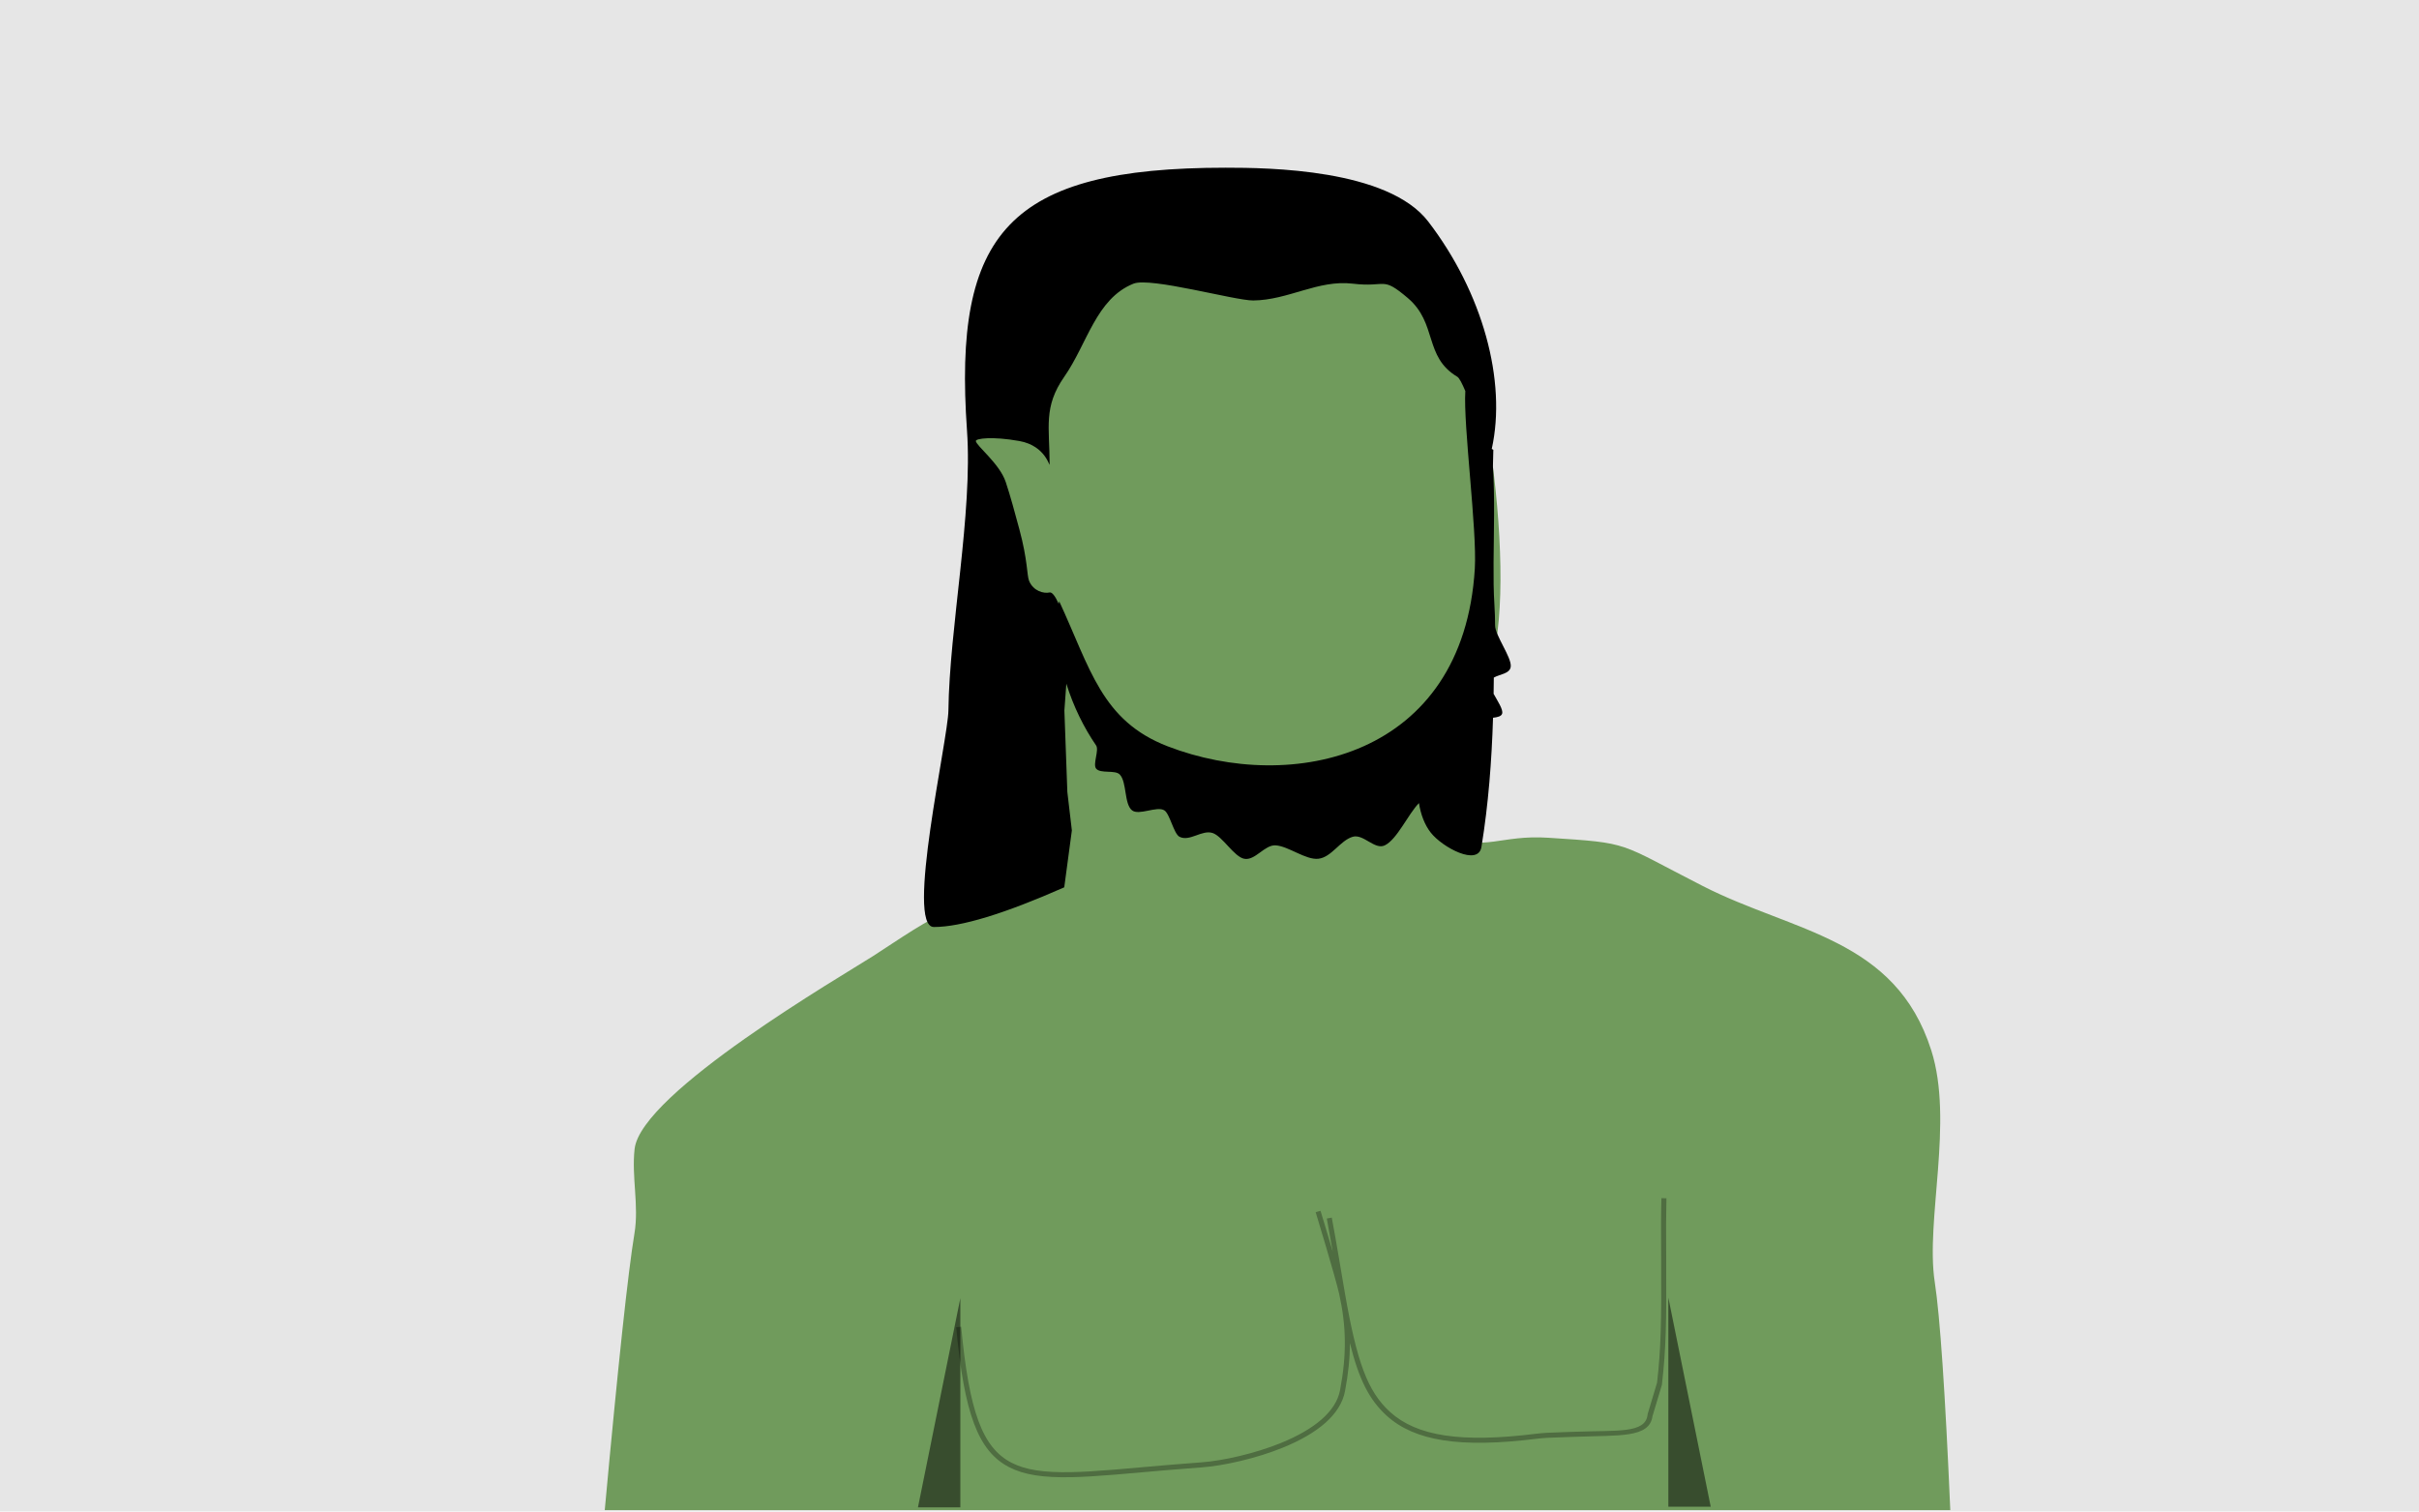
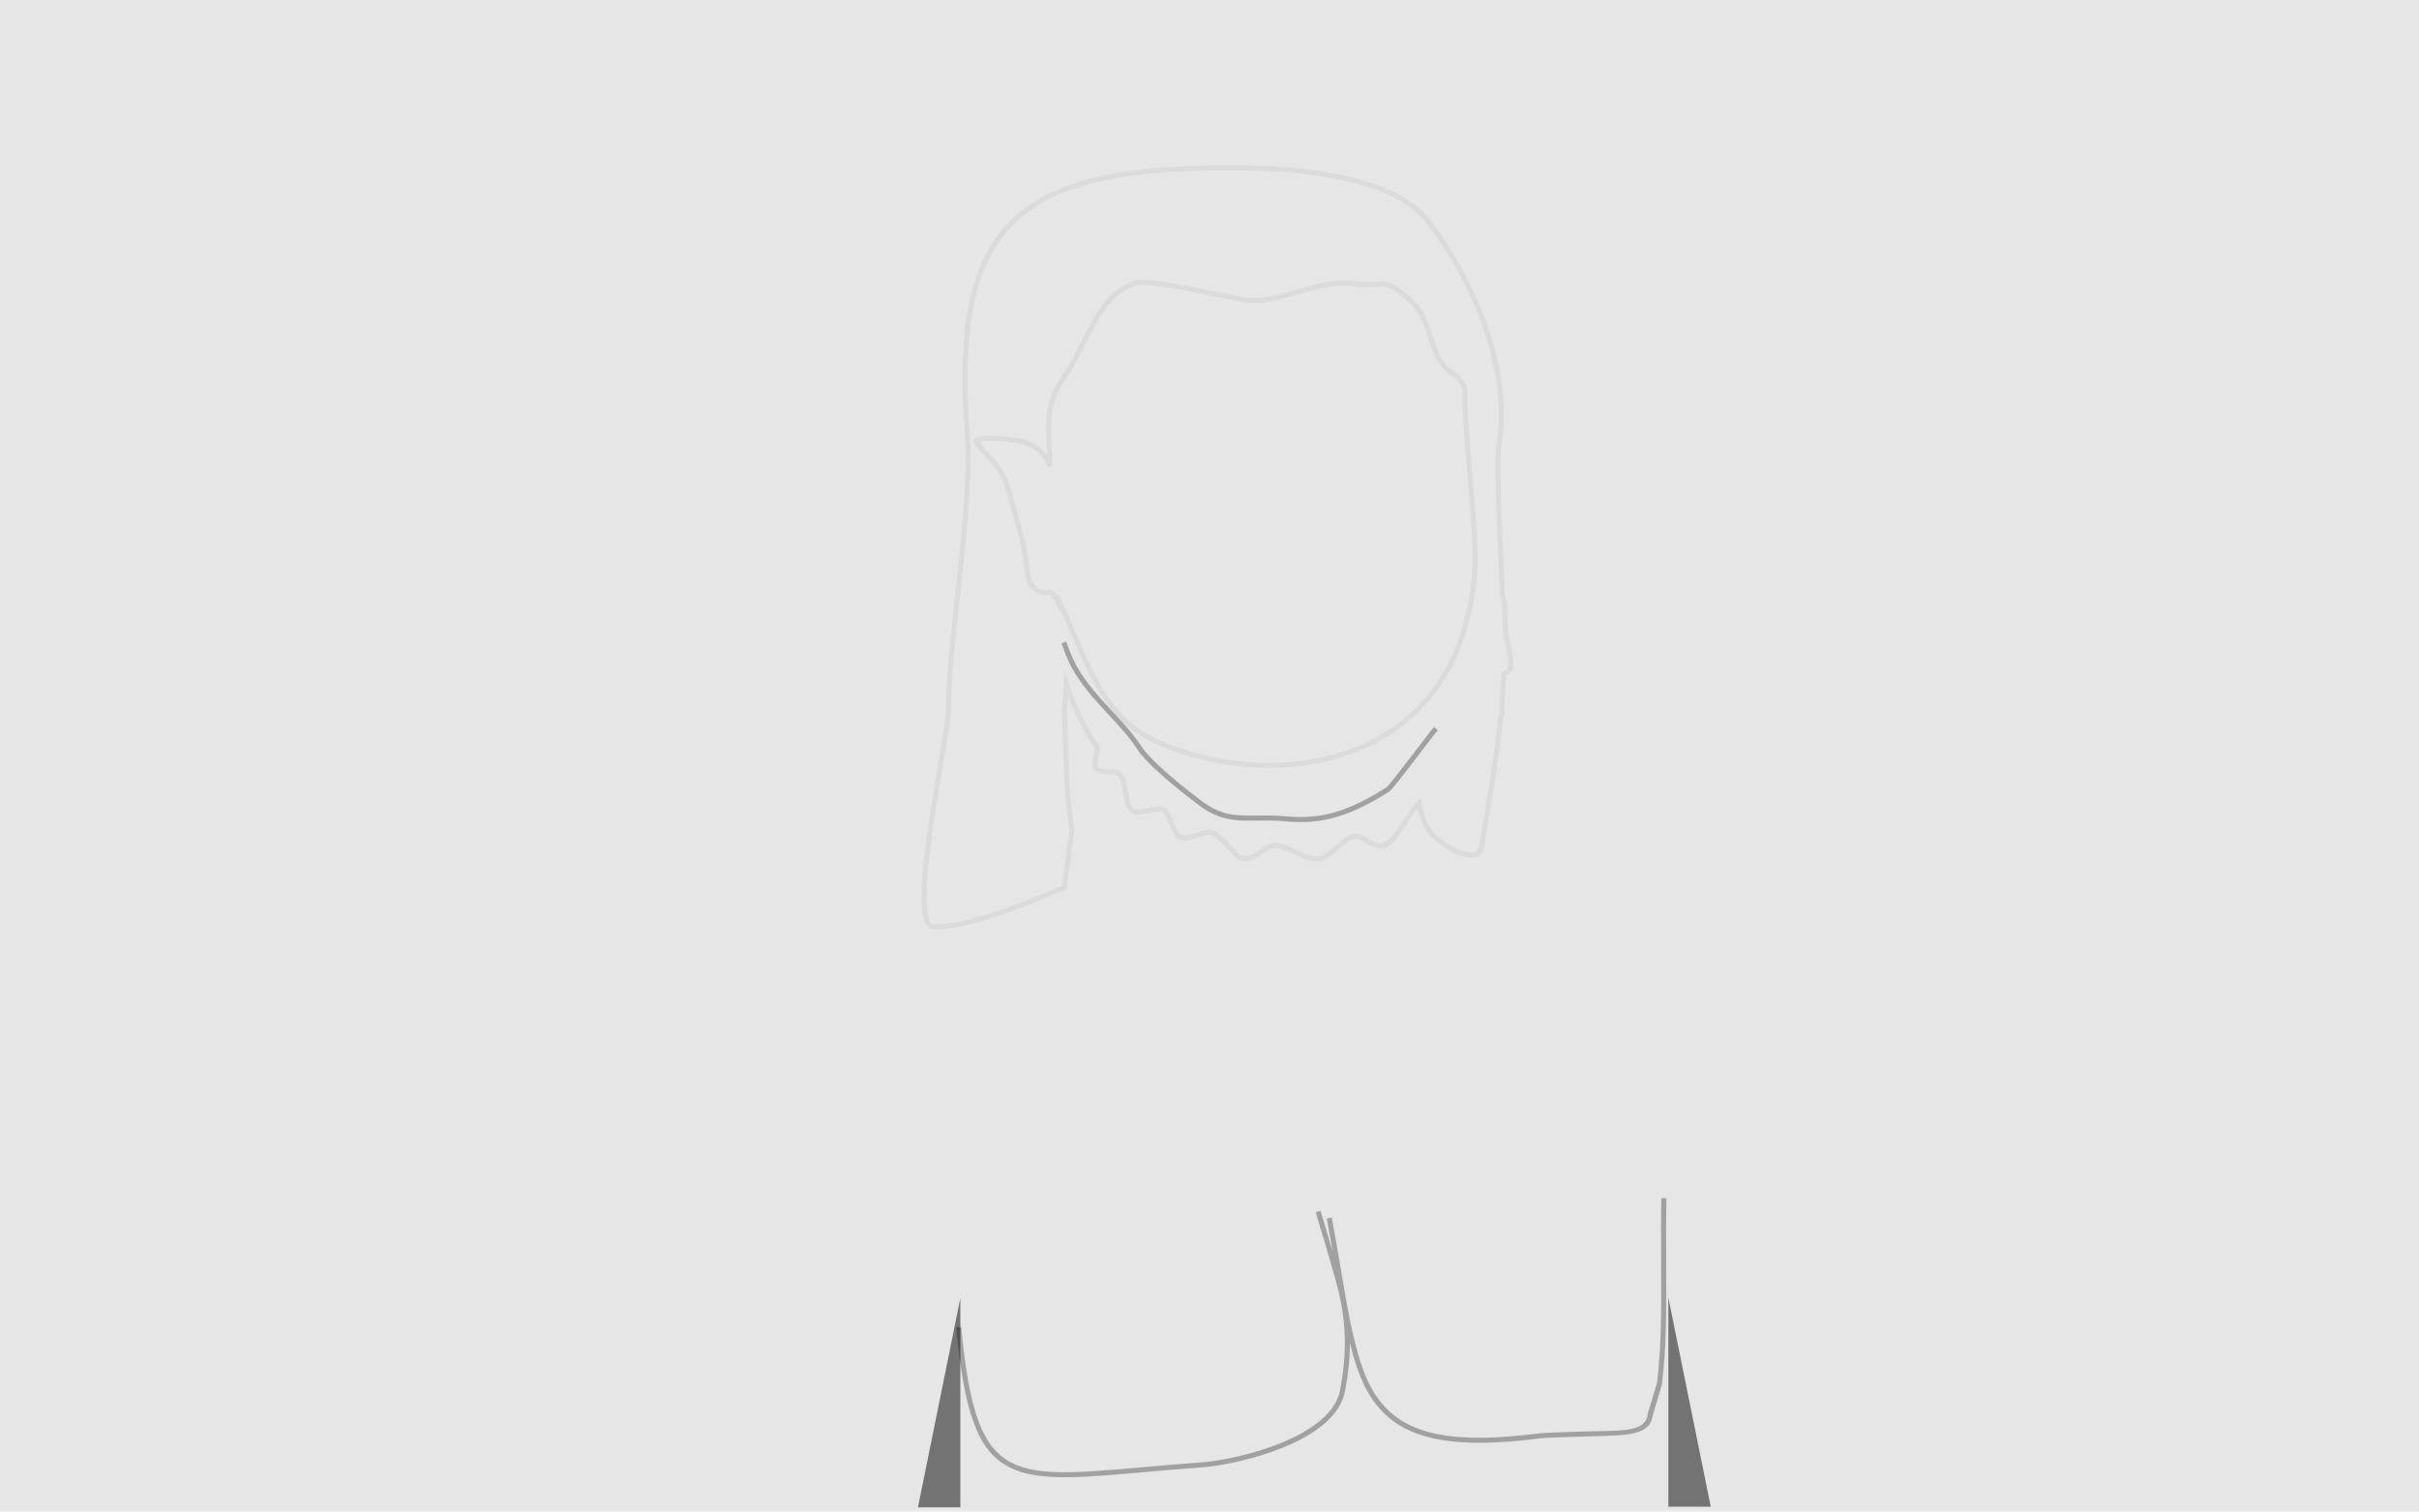
<svg xmlns="http://www.w3.org/2000/svg" width="480px" height="300px" viewBox="0 0 480 300" version="1.1">
  <defs />
-   <g id="Artboard" stroke="none" stroke-width="1" fill="none" fill-rule="evenodd">
+   <g id="Avatars" stroke="none" stroke-width="1" fill="none" fill-rule="evenodd">
    <rect id="Frame" fill="#E6E6E6" x="0" y="0" width="480" height="300" />
-     <g id="Avatars" transform="translate(87, 27)">
-       <g id="Half-Orc" transform="translate(33, 2)">
-         <g id="Male" transform="translate(0, 4)">
-           <path d="M0,266.722 C2.663,237.752 4.63,219.434 5.901,211.767 C6.813,206.266 5.3,200.579 5.925,195.038 C7.187,183.856 47.292,160.571 53.216,156.773 C58.515,153.375 63.681,149.617 69.493,147.199 C74.981,144.917 82.768,147.204 86.776,142.814 C89.939,139.35 91.087,133.734 90.222,125.965 C82.789,104.077 78.64,91.517 77.774,88.284 C76.481,83.461 73.128,68.294 73.434,54.355 C73.75,39.994 77.802,26.87 81.798,23.105 C96.456,9.293 152.527,-4.425 166.452,20.654 C174.734,35.57 182.027,86.989 174.765,101.659 C164.659,122.074 157.85,119.84 164.659,122.102 L165.915,132.976 C175.095,136.026 177.615,132.65 187.268,133.276 C203.818,134.348 200.791,134.13 217.919,142.873 C235.871,152.035 256.114,153.165 263.218,175.456 C267.719,189.582 262.041,209.258 263.909,221.437 C264.953,228.249 265.982,243.344 266.995,266.722 L218.155,266.722 L16.722,266.722 L0,266.722 Z" id="Path-3" fill="#709B5C" />
-           <path d="M91.591,102.7 C91.49,104.299 91.361,106.073 91.205,108.024 L91.793,124.192 L92.688,131.82 L91.178,143.111 C79.288,148.363 70.664,150.988 65.308,150.988 C59.612,150.988 68.123,113.748 68.192,108.024 C68.391,91.641 73.035,68.82 71.882,52.476 C69.113,13.244 80.042,0.286 123.208,0.286 C131.588,0.286 155.386,0.512 163.408,10.977 C174.235,25.1 178.991,42.633 176.006,56.103 L176.322,56.27 C176.289,57.365 176.263,58.46 176.241,59.556 C176.635,65.815 176.408,72.556 176.367,78.657 C176.347,81.624 176.371,84.44 176.531,86.975 C176.621,88.4 176.668,89.793 176.671,91.152 C176.677,93.116 179.943,97.449 179.777,99.277 C179.645,100.737 177.599,100.8 176.417,101.484 C176.408,102.558 176.394,103.632 176.376,104.705 C177.185,106.172 178.305,107.829 178.07,108.634 C177.909,109.186 177.139,109.356 176.263,109.456 C175.992,118.065 175.346,126.627 173.962,135.095 C173.324,138.998 166.213,135.2 163.9,132.25 C162.679,130.691 161.901,128.598 161.564,126.393 C159.422,128.566 157.233,133.592 154.786,134.781 C152.786,135.752 150.548,132.451 148.411,133.083 C145.911,133.821 144.209,137.165 141.593,137.443 C139.081,137.711 135.658,134.932 133.11,134.781 C130.922,134.651 129.046,137.879 126.878,137.443 C124.879,137.042 122.584,132.999 120.638,132.34 C118.515,131.621 116.071,134.105 114.055,133.083 C112.905,132.5 112.138,128.513 111.034,127.832 C109.552,126.919 106.011,128.92 104.63,127.832 C103.038,126.578 103.625,122.207 102.195,120.723 C101.261,119.753 98.354,120.613 97.499,119.546 C96.801,118.673 98.14,115.89 97.499,114.953 C95.034,111.344 93.021,107.257 91.591,102.7 Z M90.069,86.837 L90.169,86.321 C96.363,99.69 98.562,110.07 111.73,115.137 C136.338,124.606 170.372,117.4 172.646,79.854 C173.109,72.2 170.336,51.391 170.763,44.616 C170.128,43.11 169.567,42.014 169.182,41.784 C162.487,37.79 165.278,31.165 159.326,26.131 C154.076,21.69 155.231,24.111 148.432,23.301 C141.53,22.479 135.622,26.58 128.672,26.635 C125.046,26.664 108.277,21.95 104.912,23.301 C97.48,26.286 95.764,35.215 91.178,41.784 C86.993,47.781 88.268,51.812 88.276,59.126 C88.276,59.95 87.637,55.493 82.267,54.531 C76.897,53.568 73.599,54.032 73.634,54.531 C73.701,55.472 78.344,59.005 79.561,62.649 C80.482,65.403 81.385,68.763 82.267,72.032 C83.947,78.26 83.755,81.203 84.199,82.284 C85.037,84.324 87.122,84.858 88.276,84.591 C88.777,84.475 89.446,85.42 90.069,86.837 Z" id="Combined-Shape" fill="#000000" />
-           <polygon id="Path-6" fill="#000000" opacity="0.5" points="62.149 266.175 70.559 224.67 70.559 266.175" />
-           <polygon id="Path-6" fill="#000000" opacity="0.5" transform="translate(215.2549, 245.3006) scale(-1, 1) translate(-215.2549, -245.3006) " points="211.05 266.053 219.46 224.548 219.46 266.053" />
-           <path d="M144.459,215.455 C144.033,212.969 143.669,210.926 143.279,208.852 L144.262,208.667 C144.722,211.115 145.146,213.518 145.678,216.652 C145.821,217.495 146.302,220.348 146.304,220.359 C146.546,221.795 146.728,222.858 146.906,223.873 C149.234,237.177 151.31,243.147 155.843,247.252 C161.125,252.034 169.866,253.42 184.764,251.571 C186.168,251.396 187.471,251.33 190.428,251.242 C191.66,251.205 192.106,251.191 192.743,251.166 C200.805,250.849 206.492,251.566 206.926,247.808 L206.945,247.647 L208.81,241.428 C209.574,234.751 209.701,229.297 209.623,217.112 C209.584,210.956 209.587,208.22 209.669,204.803 L210.669,204.827 C210.587,208.23 210.584,210.959 210.623,217.106 C210.702,229.429 210.571,234.899 209.784,241.703 L209.766,241.864 L207.899,248.086 C207.301,252.451 201.237,251.833 192.782,252.165 C192.141,252.191 191.693,252.205 190.458,252.242 C187.534,252.329 186.248,252.394 184.887,252.563 C169.728,254.445 160.721,253.016 155.172,247.993 C151.709,244.858 149.64,240.763 147.857,233.552 C147.857,236.551 147.542,239.659 146.888,243.109 C146.012,247.734 141.522,251.482 134.564,254.318 C129.339,256.447 122.865,257.921 118.455,258.239 C116.339,258.391 114.213,258.56 111.869,258.758 C110.373,258.885 103.088,259.53 101.234,259.681 C97.603,259.978 94.939,260.139 92.589,260.186 C87.011,260.297 83.211,259.731 80.244,258.198 C74.066,255.006 71.339,247.564 69.734,230.429 L70.73,230.336 C72.304,247.149 74.936,254.33 80.703,257.31 C83.491,258.75 87.143,259.294 92.569,259.186 C94.895,259.14 97.54,258.98 101.153,258.684 C103.002,258.533 110.286,257.889 111.784,257.762 C114.132,257.563 116.263,257.394 118.383,257.241 C122.69,256.931 129.061,255.48 134.187,253.392 C140.861,250.672 145.11,247.125 145.905,242.923 C147.265,235.744 147.135,230.107 145.723,223.779 C145.002,220.545 141.158,207.87 141.07,207.596 L142.032,207.323 C141.98,207.142 143.226,211.238 144.459,215.455 Z" id="Combined-Shape" fill="#000000" fill-rule="nonzero" opacity="0.3" />
-           <path d="M90.631,94.665 L91.581,94.352 C93.272,99.483 95.384,102.468 100.355,107.789 C100.704,108.162 100.892,108.365 101.053,108.537 C103.701,111.376 105.148,113.092 106.608,115.292 C108.28,117.813 113.112,121.941 118.534,126.037 C120.219,127.31 121.801,128.066 123.501,128.466 C125.082,128.838 126.316,128.898 129.502,128.866 C132.16,128.839 133.522,128.866 135.366,129.038 C142.244,129.678 147.704,127.975 155.101,123.279 C155.391,123.095 156.978,121.103 159.751,117.478 C159.798,117.417 159.798,117.417 159.845,117.356 C164.506,111.26 164.264,111.574 164.609,111.261 L165.281,112.002 C165.012,112.246 164.973,112.296 160.639,117.963 C160.592,118.024 160.592,118.024 160.546,118.086 C157.486,122.085 156.092,123.834 155.637,124.123 C148.068,128.929 142.399,130.697 135.273,130.033 C133.473,129.866 132.137,129.839 129.512,129.866 C126.244,129.899 124.958,129.836 123.272,129.44 C121.434,129.007 119.725,128.19 117.931,126.835 C112.396,122.653 107.537,118.503 105.775,115.845 C104.353,113.702 102.935,112.021 100.322,109.219 C100.161,109.047 99.973,108.845 99.624,108.472 C94.562,103.053 92.379,99.967 90.631,94.665 Z" id="Path-10" fill="#000000" fill-rule="nonzero" opacity="0.3" />
-         </g>
+     <g id="Half-Orc" transform="translate(120, 29)">
+       <g id="Male" transform="translate(0, 3)">
+         <path d="M0,267.722 C2.663,238.752 4.63,220.434 5.901,212.767 C6.813,207.266 5.3,201.579 5.925,196.038 C7.187,184.856 47.292,161.571 53.216,157.773 C58.515,154.375 63.681,150.617 69.493,148.199 C74.981,145.917 82.768,148.204 86.776,143.814 C89.939,140.35 91.087,134.734 90.222,126.965 C82.789,105.077 78.64,92.517 77.774,89.284 C76.481,84.461 73.128,69.294 73.434,55.355 C73.75,40.994 77.802,27.87 81.798,24.105 C96.456,10.293 152.527,-3.425 166.452,21.654 C174.734,36.57 182.027,87.989 174.765,102.659 C164.659,123.074 157.85,120.84 164.659,123.102 L165.915,133.976 C175.095,137.026 177.615,133.65 187.268,134.276 C203.818,135.348 200.791,135.13 217.919,143.873 C235.871,153.035 256.114,154.165 263.218,176.456 C267.719,190.582 262.041,210.258 263.909,222.437 C264.953,229.249 265.982,244.344 266.995,267.722 L218.155,267.722 L16.722,267.722 L0,267.722 Z" id="body" fill="{skin-color}" />
+         <polygon id="armpit-l" fill="#000000" opacity="0.5" points="62.149 267.175 70.559 225.67 70.559 267.175" />
+         <polygon id="armpit-r" fill="#000000" opacity="0.5" transform="translate(215.2549, 246.3006) scale(-1, 1) translate(-215.2549, -246.3006) " points="211.05 267.053 219.46 225.548 219.46 267.053" />
+         <path d="M144.459,216.455 C144.033,213.969 143.669,211.926 143.279,209.852 L144.262,209.667 C144.722,212.115 145.146,214.518 145.678,217.652 C145.821,218.495 146.302,221.348 146.304,221.359 C146.546,222.795 146.728,223.858 146.906,224.873 C149.234,238.177 151.31,244.147 155.843,248.252 C161.125,253.034 169.866,254.42 184.764,252.571 C186.168,252.396 187.471,252.33 190.428,252.242 C191.66,252.205 192.106,252.191 192.743,252.166 C200.805,251.849 206.492,252.566 206.926,248.808 L206.945,248.647 L208.81,242.428 C209.574,235.751 209.701,230.297 209.623,218.112 C209.584,211.956 209.587,209.22 209.669,205.803 L210.669,205.827 C210.587,209.23 210.584,211.959 210.623,218.106 C210.702,230.429 210.571,235.899 209.784,242.703 L209.766,242.864 L207.899,249.086 C207.301,253.451 201.237,252.833 192.782,253.165 C192.141,253.191 191.693,253.205 190.458,253.242 C187.534,253.329 186.248,253.394 184.887,253.563 C169.728,255.445 160.721,254.016 155.172,248.993 C151.709,245.858 149.64,241.763 147.857,234.552 C147.857,237.551 147.542,240.659 146.888,244.109 C146.012,248.734 141.522,252.482 134.564,255.318 C129.339,257.447 122.865,258.921 118.455,259.239 C116.339,259.391 114.213,259.56 111.869,259.758 C110.373,259.885 103.088,260.53 101.234,260.681 C97.603,260.978 94.939,261.139 92.589,261.186 C87.011,261.297 83.211,260.731 80.244,259.198 C74.066,256.006 71.339,248.564 69.734,231.429 L70.73,231.336 C72.304,248.149 74.936,255.33 80.703,258.31 C83.491,259.75 87.143,260.294 92.569,260.186 C94.895,260.14 97.54,259.98 101.153,259.684 C103.002,259.533 110.286,258.889 111.784,258.762 C114.132,258.563 116.263,258.394 118.383,258.241 C122.69,257.931 129.061,256.48 134.187,254.392 C140.861,251.672 145.11,248.125 145.905,243.923 C147.265,236.744 147.135,231.107 145.723,224.779 C145.002,221.545 141.158,208.87 141.07,208.596 L142.032,208.323 C141.98,208.142 143.226,212.238 144.459,216.455 Z" id="breast" fill="#000000" fill-rule="nonzero" opacity="0.3" />
+         <path d="M90.631,95.665 L91.581,95.352 C93.272,100.483 95.384,103.468 100.355,108.789 C100.704,109.162 100.892,109.365 101.053,109.537 C103.701,112.376 105.148,114.092 106.608,116.292 C108.28,118.813 113.112,122.941 118.534,127.037 C120.219,128.31 121.801,129.066 123.501,129.466 C125.082,129.838 126.316,129.898 129.502,129.866 C132.16,129.839 133.522,129.866 135.366,130.038 C142.244,130.678 147.704,128.975 155.101,124.279 C155.391,124.095 156.978,122.103 159.751,118.478 C159.798,118.417 159.798,118.417 159.845,118.356 C164.506,112.26 164.264,112.574 164.609,112.261 L165.281,113.002 C165.012,113.246 164.973,113.296 160.639,118.963 C160.592,119.024 160.592,119.024 160.546,119.086 C157.486,123.085 156.092,124.834 155.637,125.123 C148.068,129.929 142.399,131.697 135.273,131.033 C133.473,130.866 132.137,130.839 129.512,130.866 C126.244,130.899 124.958,130.836 123.272,130.44 C121.434,130.007 119.725,129.19 117.931,127.835 C112.396,123.653 107.537,119.503 105.775,116.845 C104.353,114.702 102.935,113.021 100.322,110.219 C100.161,110.047 99.973,109.845 99.624,109.472 C94.562,104.053 92.379,100.967 90.631,95.665 Z" id="jaw" fill="#000000" fill-rule="nonzero" opacity="0.3" />
+         <path d="M91.591,103.7 C91.49,105.299 91.361,107.073 91.205,109.024 L91.793,125.192 L92.688,132.82 L91.178,144.111 C79.288,149.363 70.664,151.988 65.308,151.988 C59.612,151.988 68.123,114.748 68.192,109.024 C68.391,92.641 73.035,69.82 71.882,53.476 C69.113,14.244 80.042,1.286 123.208,1.286 C131.588,1.286 155.386,1.512 163.408,11.977 C174.104,25.929 179.976,43.852 177.276,57.292 C177.125,66.45 177.745,76.447 178.136,86.067 C178.341,86.718 178.492,87.355 178.531,87.975 C178.621,89.4 178.668,90.793 178.671,92.152 C178.677,94.116 179.943,98.449 179.777,100.277 C179.707,101.048 179.105,101.429 178.377,101.718 C178.302,104.039 178.153,106.358 177.949,108.674 C178.086,109.055 178.143,109.385 178.07,109.634 C178.028,109.779 177.943,109.898 177.826,109.996 C176.974,118.76 175.371,127.476 173.962,136.095 C173.324,139.998 166.213,136.2 163.9,133.25 C162.679,131.691 161.901,129.598 161.564,127.393 C159.422,129.566 157.233,134.592 154.786,135.781 C152.786,136.752 150.548,133.451 148.411,134.083 C145.911,134.821 144.209,138.165 141.593,138.443 C139.081,138.711 135.658,135.932 133.11,135.781 C130.922,135.651 129.046,138.879 126.878,138.443 C124.879,138.042 122.584,133.999 120.638,133.34 C118.515,132.621 116.071,135.105 114.055,134.083 C112.905,133.5 112.138,129.513 111.034,128.832 C109.552,127.919 106.011,129.92 104.63,128.832 C103.038,127.578 103.625,123.207 102.195,121.723 C101.261,120.753 98.354,121.613 97.499,120.546 C96.801,119.673 98.14,116.89 97.499,115.953 C95.034,112.344 93.021,108.257 91.591,103.7 Z M90.069,87.837 L90.169,87.321 C96.363,100.69 98.562,111.07 111.73,116.137 C136.338,125.606 170.372,118.4 172.646,80.854 C173.115,73.113 170.273,51.916 170.779,45.39 C170.108,43.993 169.539,42.998 169.182,42.784 C162.487,38.79 165.278,32.165 159.326,27.131 C154.076,22.69 155.231,25.111 148.432,24.301 C141.53,23.479 135.622,27.58 128.672,27.635 C125.046,27.664 108.277,22.95 104.912,24.301 C97.48,27.286 95.764,36.215 91.178,42.784 C86.993,48.781 88.268,52.812 88.276,60.126 C88.276,60.95 87.637,56.493 82.267,55.531 C76.897,54.568 73.599,55.032 73.634,55.531 C73.701,56.472 78.344,60.005 79.561,63.649 C80.482,66.403 81.385,69.763 82.267,73.032 C83.947,79.26 83.755,82.203 84.199,83.284 C85.037,85.324 87.122,85.858 88.276,85.591 C88.777,85.475 89.446,86.42 90.069,87.837 Z" id="hair" fill="{hair-color}" />
+         <path d="M91.294,125.21 L90.706,108.984 C90.863,107.036 90.991,105.264 91.092,103.669 L91.262,100.981 L92.068,103.55 C93.453,107.966 95.42,112.022 97.912,115.671 C98.287,116.219 98.255,116.788 97.978,118.315 C97.757,119.532 97.733,120.037 97.89,120.233 C98.12,120.52 98.621,120.621 99.895,120.674 C101.453,120.738 102.045,120.846 102.555,121.376 C103.231,122.077 103.468,122.927 103.819,125.119 C104.153,127.205 104.396,128.011 104.939,128.439 C105.357,128.768 106.061,128.737 107.784,128.389 C109.768,127.989 110.537,127.938 111.296,128.406 C111.867,128.758 112.212,129.409 112.899,131.083 C113.614,132.827 113.959,133.473 114.281,133.637 C114.987,133.995 115.649,133.889 117.291,133.3 C119.023,132.689 119.881,132.556 120.798,132.866 C121.692,133.169 122.349,133.764 123.987,135.522 C124.158,135.705 124.259,135.814 124.367,135.928 C125.584,137.218 126.331,137.823 126.977,137.953 C127.679,138.094 128.348,137.795 129.59,136.897 C131.371,135.6 132.104,135.22 133.139,135.281 C134.209,135.345 135.091,135.674 137.244,136.664 C139.531,137.712 140.581,138.048 141.54,137.946 C142.562,137.837 143.324,137.325 144.925,135.869 C146.487,134.449 147.212,133.916 148.269,133.603 C148.978,133.394 149.699,133.512 150.532,133.887 C150.886,134.047 151.176,134.206 151.767,134.549 C153.311,135.446 153.917,135.647 154.568,135.331 C155.633,134.813 156.603,133.625 158.363,130.936 C159.975,128.475 160.427,127.834 161.208,127.042 L161.908,126.331 L162.058,127.317 C162.396,129.53 163.171,131.509 164.294,132.941 C165.408,134.362 167.701,135.988 169.739,136.776 C171.924,137.622 173.246,137.377 173.469,136.014 C173.704,134.572 173.842,133.744 174.353,130.693 C176.041,120.609 176.763,115.763 177.328,109.947 C177.553,109.572 177.578,109.536 177.59,109.494 C177.623,109.382 177.592,109.159 177.478,108.843 C177.661,106.24 177.804,103.94 177.877,101.702 L178.193,101.253 C178.926,100.962 179.239,100.678 179.279,100.232 C179.345,99.507 179.196,98.447 178.772,96.229 C178.305,93.786 178.174,92.962 178.171,92.153 C178.168,90.797 178.121,89.414 178.032,88.007 C177.999,87.479 177.875,86.904 177.659,86.217 C177.562,84.258 177.501,82.867 177.343,79.421 C177.293,78.316 177.266,77.726 177.236,77.06 C176.833,68.075 176.687,62.707 176.785,57.194 C179.4,44.181 173.86,26.433 163.012,12.282 C159.512,7.717 152.664,4.788 143.358,3.2 C136.93,2.103 130.853,1.786 123.208,1.786 C81.056,1.786 69.582,13.793 72.38,53.441 C72.88,60.524 72.417,68.366 71.032,81.378 C70.916,82.468 70.802,83.519 70.623,85.166 C69.202,98.21 68.764,103.157 68.692,109.03 C68.68,110.039 68.431,111.931 67.914,115.142 C67.67,116.662 66.534,123.423 66.263,125.08 C65.958,126.941 65.693,128.617 65.452,130.213 C64.487,136.594 63.938,141.518 63.856,145.171 C63.763,149.315 64.321,151.488 65.308,151.488 C70.537,151.488 79.021,148.917 90.72,143.767 L92.184,132.816 L91.294,125.21 Z M91.704,109.005 L92.29,125.134 L93.184,132.762 L91.637,144.456 C79.43,149.846 70.753,152.488 65.308,152.488 C63.409,152.488 62.75,149.917 62.856,145.149 C62.939,141.443 63.492,136.484 64.463,130.064 C64.705,128.463 64.971,126.784 65.276,124.919 C65.547,123.258 66.683,116.499 66.927,114.983 C67.435,111.829 67.681,109.957 67.692,109.018 C67.764,103.1 68.204,98.137 69.629,85.058 C69.808,83.412 69.921,82.361 70.037,81.272 C71.416,68.316 71.877,60.517 71.383,53.511 C68.543,13.279 80.482,0.786 123.208,0.786 C130.905,0.786 137.029,1.106 143.526,2.214 C153.058,3.84 160.114,6.858 163.805,11.673 C174.816,26.036 180.444,44.064 177.776,57.301 C177.687,62.697 177.833,68.049 178.235,77.016 C178.265,77.681 178.292,78.271 178.342,79.375 C178.498,82.782 178.56,84.182 178.633,85.98 C178.859,86.711 178.992,87.342 179.03,87.944 C179.121,89.371 179.167,90.773 179.171,92.151 C179.173,92.868 179.303,93.681 179.723,95.875 C180.2,98.376 180.353,99.463 180.275,100.322 C180.201,101.143 179.722,101.655 178.866,102.052 C178.791,104.176 178.653,106.354 178.456,108.611 C178.605,109.061 178.647,109.44 178.55,109.774 C178.501,109.942 178.418,110.092 178.306,110.222 C177.741,115.99 177.013,120.855 175.339,130.858 C174.829,133.908 174.691,134.735 174.455,136.176 C174.096,138.374 172.068,138.749 169.379,137.709 C167.178,136.858 164.737,135.127 163.507,133.558 C162.45,132.21 161.684,130.452 161.258,128.489 C160.797,129.067 160.252,129.878 159.2,131.484 C157.324,134.348 156.303,135.599 155.005,136.23 C153.922,136.756 153.112,136.487 151.265,135.414 C150.703,135.087 150.433,134.939 150.121,134.799 C149.487,134.513 148.993,134.432 148.552,134.562 C147.694,134.816 147.044,135.294 145.641,136.57 C143.836,138.211 142.958,138.801 141.646,138.941 C140.439,139.069 139.286,138.7 137.066,137.682 C134.802,136.641 133.974,136.333 133.08,136.28 C132.37,136.237 131.762,136.552 130.413,137.534 C128.713,138.765 127.855,139.149 126.78,138.934 C125.849,138.747 125.008,138.065 123.64,136.614 C123.53,136.498 123.428,136.388 123.255,136.203 C121.762,134.601 121.141,134.038 120.477,133.813 C119.837,133.597 119.156,133.702 117.954,134.125 C115.721,134.925 114.878,135.061 113.829,134.529 C113.177,134.198 112.824,133.538 112.044,131.633 C111.398,130.059 111.071,129.442 110.771,129.257 C110.332,128.986 109.661,129.031 108.001,129.366 C105.912,129.787 105.082,129.824 104.32,129.224 C103.486,128.567 103.214,127.664 102.832,125.278 C102.519,123.326 102.305,122.557 101.835,122.07 C101.587,121.813 101.104,121.725 99.871,121.673 C98.238,121.606 97.606,121.479 97.109,120.858 C96.675,120.316 96.703,119.741 96.993,118.144 C97.209,116.955 97.237,116.454 97.087,116.235 C94.989,113.165 93.257,109.814 91.921,106.21 C91.856,107.106 91.783,108.041 91.704,109.005 Z M90.256,89.504 L89.612,88.038 C89.059,86.781 88.497,86.053 88.388,86.078 C86.696,86.47 84.563,85.486 83.737,83.474 C83.612,83.17 83.533,82.787 83.448,82.146 C83.413,81.884 83.28,80.772 83.273,80.715 C83.188,80.031 83.105,79.431 83.003,78.785 C82.726,77.046 82.34,75.223 81.784,73.162 C81.613,72.527 81.532,72.227 81.441,71.891 C80.409,68.076 79.769,65.849 79.087,63.808 C78.654,62.512 77.742,61.14 76.365,59.553 C76.031,59.168 75.688,58.79 75.248,58.317 C75.119,58.178 74.982,58.032 74.729,57.762 C74.527,57.545 74.388,57.395 74.258,57.253 C73.474,56.396 73.165,55.979 73.135,55.566 C73.045,54.297 77.299,54.132 82.355,55.038 C84.365,55.399 85.907,56.247 87.051,57.443 C87.314,57.718 87.545,57.998 87.749,58.284 C87.734,57.722 87.712,57.097 87.682,56.325 C87.521,52.234 87.54,50.847 87.93,48.873 C88.357,46.711 89.24,44.688 90.768,42.498 C91.866,40.926 92.761,39.321 94.144,36.577 C94.224,36.417 94.28,36.306 94.416,36.035 C94.552,35.764 94.552,35.764 94.688,35.494 C98.227,28.449 100.417,25.568 104.726,23.837 C106.33,23.193 110.105,23.65 116.941,25.011 C117.471,25.117 118.026,25.229 118.65,25.356 C126.915,27.045 127.445,27.145 128.668,27.135 C131.224,27.115 133.22,26.683 137.488,25.434 C138.139,25.243 138.341,25.184 138.661,25.092 C142.91,23.869 145.523,23.451 148.491,23.804 C150.266,24.016 151.439,24.025 152.952,23.918 C154.192,23.831 154.408,23.823 154.917,23.893 C156.14,24.061 157.303,24.765 159.649,26.749 C161.685,28.472 162.827,30.367 163.777,33.109 C163.943,33.589 164.037,33.879 164.345,34.857 C165.644,38.986 166.649,40.691 169.438,42.355 C169.898,42.63 170.44,43.53 171.23,45.173 C171.069,48.112 171.306,51.902 172.207,62.744 C172.24,63.144 172.24,63.144 172.273,63.544 C173.07,73.164 173.336,77.723 173.145,80.885 C172.075,98.551 163.933,110.691 150.767,116.583 C139.222,121.749 124.525,121.597 111.551,116.604 C102.967,113.3 98.868,108.333 94.103,97.547 C94.207,97.781 91.781,92.145 90.361,88.96 L90.256,89.504 Z M89.855,86.311 L89.972,85.706 L90.623,87.11 C91.744,89.529 95.145,97.43 95.018,97.143 C99.685,107.709 103.624,112.482 111.91,115.67 C124.647,120.572 139.07,120.722 150.359,115.67 C163.179,109.933 171.099,98.124 172.147,80.824 C172.334,77.733 172.068,73.184 171.276,63.627 C171.243,63.227 171.243,63.227 171.21,62.827 C170.316,52.071 170.074,48.241 170.27,45.487 C169.624,44.154 169.127,43.334 168.925,43.214 C165.873,41.392 164.758,39.5 163.391,35.157 C163.086,34.189 162.994,33.903 162.832,33.436 C161.936,30.85 160.884,29.104 159.003,27.513 C156.794,25.644 155.76,25.018 154.782,24.884 C154.371,24.828 154.176,24.834 153.023,24.916 C151.451,25.026 150.217,25.017 148.372,24.797 C145.571,24.464 143.068,24.864 138.938,26.053 C138.62,26.145 138.419,26.203 137.769,26.394 C133.414,27.668 131.354,28.114 128.676,28.135 C127.339,28.146 126.93,28.068 118.45,26.336 C117.828,26.209 117.274,26.097 116.746,25.992 C110.219,24.692 106.424,24.232 105.098,24.765 C101.093,26.374 99.014,29.109 95.581,35.942 C95.445,36.213 95.445,36.213 95.309,36.484 C95.173,36.755 95.117,36.866 95.037,37.027 C93.634,39.811 92.72,41.449 91.588,43.07 C90.138,45.149 89.31,47.044 88.911,49.067 C88.542,50.935 88.523,52.277 88.681,56.286 C88.747,57.966 88.774,58.955 88.776,60.126 C88.773,60.348 88.714,60.527 88.54,60.643 C87.937,60.682 87.937,60.682 87.848,60.52 C87.753,60.357 87.606,60.026 87.541,59.892 C87.24,59.27 86.86,58.69 86.328,58.134 C85.328,57.089 83.976,56.345 82.179,56.023 C79.761,55.589 77.594,55.418 75.943,55.482 C75.259,55.509 74.704,55.576 74.336,55.67 C74.383,55.878 74.632,56.181 74.996,56.579 C75.193,56.794 76.069,57.731 75.98,57.636 C76.427,58.116 76.778,58.503 77.12,58.897 C78.576,60.576 79.552,62.043 80.036,63.491 C80.726,65.556 81.369,67.796 82.406,71.63 C82.497,71.966 82.578,72.267 82.75,72.902 C83.315,74.997 83.708,76.855 83.99,78.628 C84.095,79.287 84.179,79.898 84.265,80.592 C84.273,80.656 84.405,81.76 84.439,82.014 C84.514,82.573 84.58,82.894 84.662,83.094 C85.294,84.635 86.93,85.389 88.163,85.104 C88.76,84.966 89.31,85.413 89.855,86.311 Z M74.133,55.506 C74.133,55.503 74.133,55.499 74.133,55.495 C74.133,55.496 74.133,55.498 74.133,55.499 L74.133,55.506 Z" id="hair-outline" fill="#000000" fill-rule="nonzero" opacity="0.05" />
      </g>
    </g>
  </g>
</svg>
